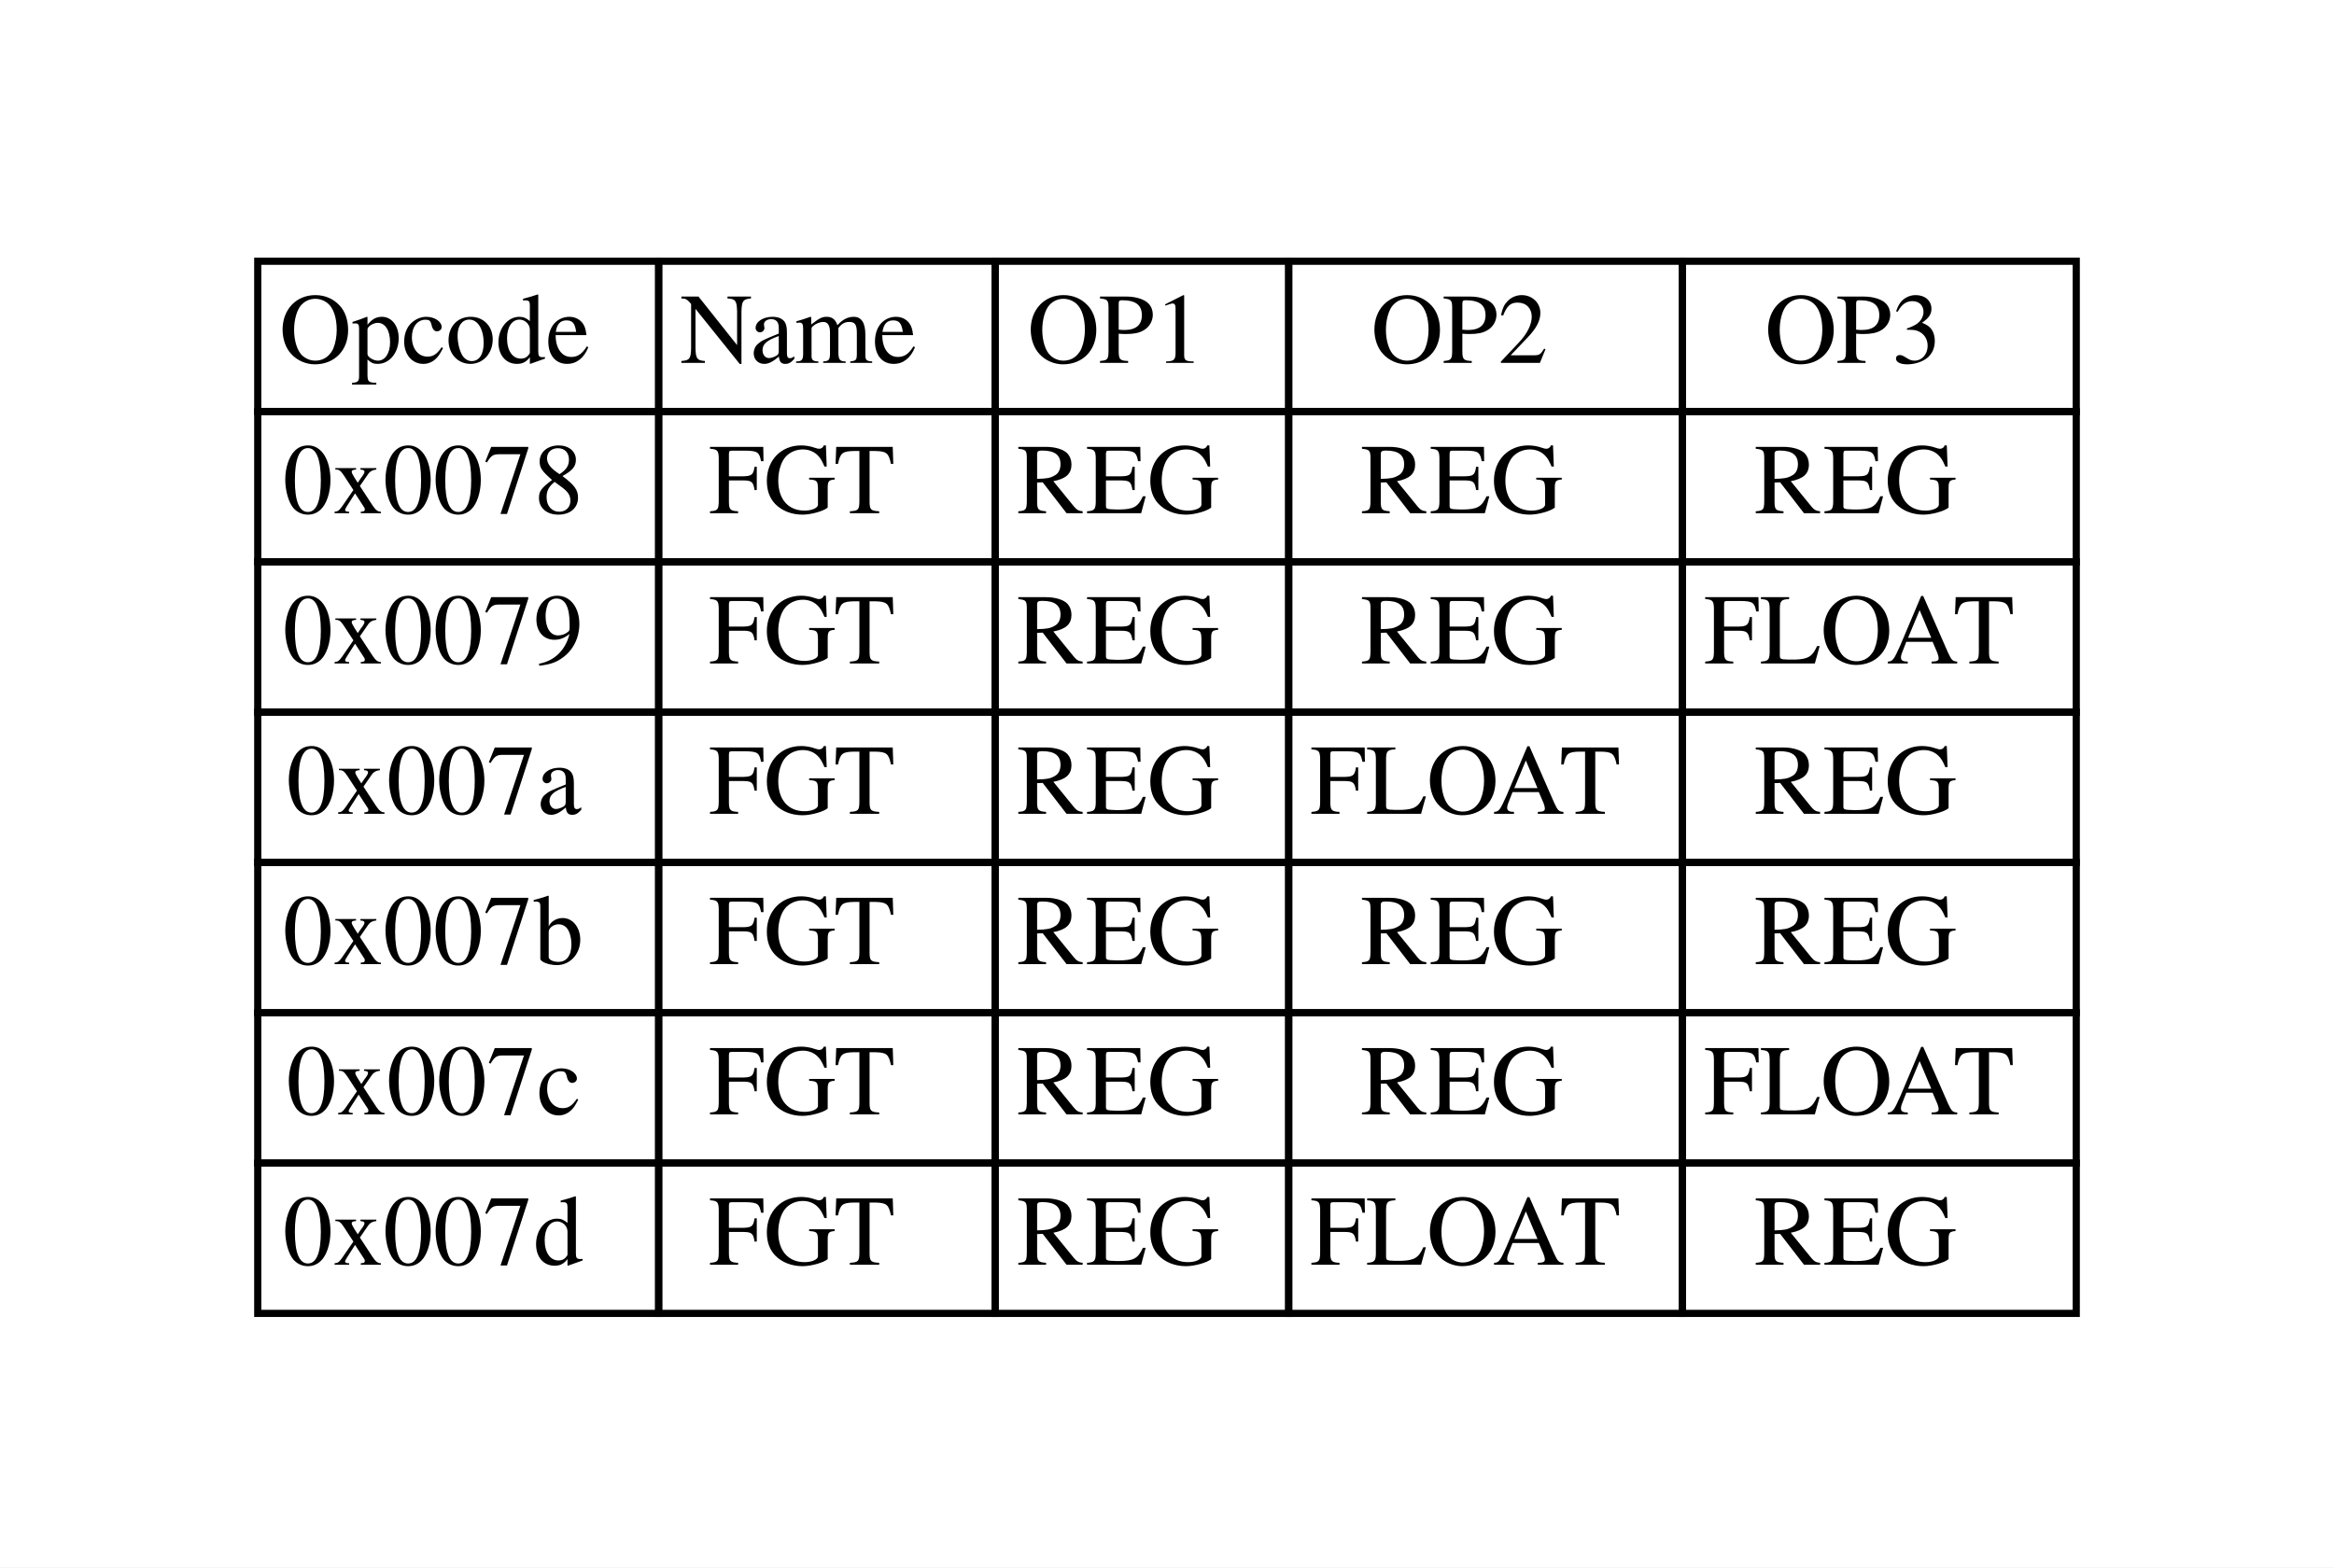
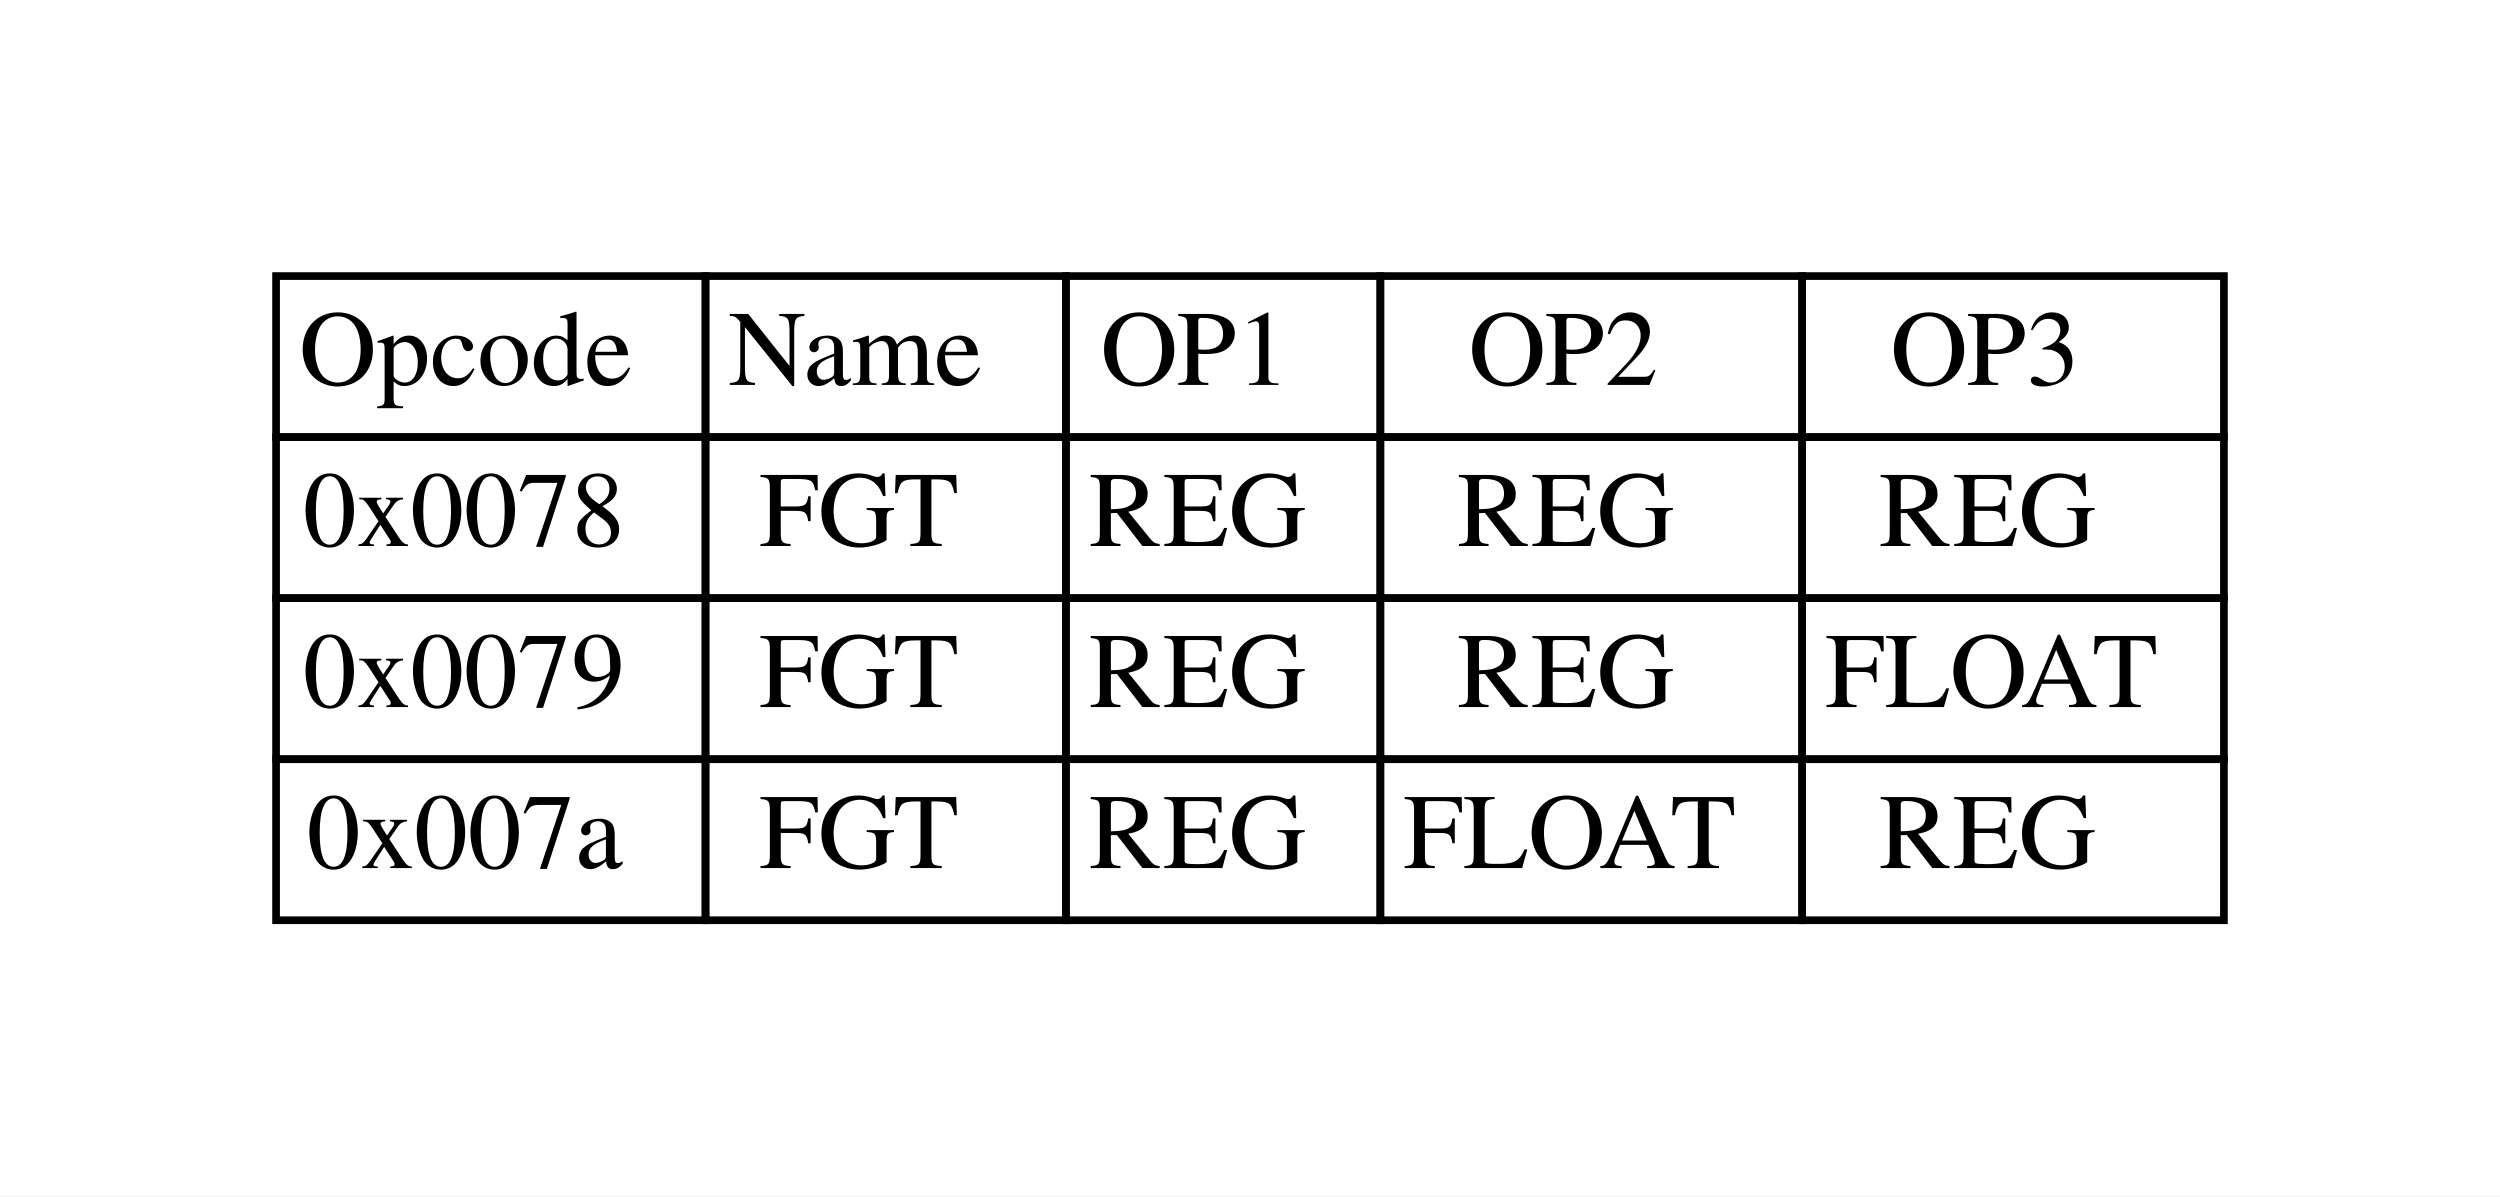
- <svg xmlns="http://www.w3.org/2000/svg" width="326pt" height="219pt" viewBox="0.00 0.00 326.00 219.00">
-   <g id="graph0" class="graph" transform="scale(1 1) rotate(0) translate(36 183)">
-     <polygon fill="white" stroke="none" points="-36,36 -36,-183 290,-183 290,36 -36,36" />
+ <svg xmlns="http://www.w3.org/2000/svg" width="326pt" height="156pt" viewBox="0.00 0.00 326.00 156.00">
+   <g id="graph0" class="graph" transform="scale(1 1) rotate(0) translate(36 120)">
+     <polygon fill="white" stroke="none" points="-36,36 -36,-120 290,-120 290,36 -36,36" />
    <g id="node1" class="node">
-       <polygon fill="none" stroke="black" points="0,-125.5 0,-146.5 56,-146.5 56,-125.5 0,-125.5" />
-       <text text-anchor="start" x="3" y="-132.3" font-family="Times,serif" font-size="14.00"> Opcode </text>
-       <polygon fill="none" stroke="black" points="56,-125.5 56,-146.5 103,-146.5 103,-125.5 56,-125.5" />
-       <text text-anchor="start" x="59" y="-132.3" font-family="Times,serif" font-size="14.00"> Name </text>
-       <polygon fill="none" stroke="black" points="103,-125.5 103,-146.5 144,-146.5 144,-125.5 103,-125.5" />
-       <text text-anchor="start" x="107.5" y="-132.3" font-family="Times,serif" font-size="14.00"> OP1 </text>
-       <polygon fill="none" stroke="black" points="144,-125.5 144,-146.5 199,-146.5 199,-125.5 144,-125.5" />
-       <text text-anchor="start" x="155.5" y="-132.3" font-family="Times,serif" font-size="14.00"> OP2 </text>
-       <polygon fill="none" stroke="black" points="199,-125.5 199,-146.5 254,-146.5 254,-125.5 199,-125.5" />
-       <text text-anchor="start" x="210.5" y="-132.3" font-family="Times,serif" font-size="14.00"> OP3 </text>
-       <polygon fill="none" stroke="black" points="0,-104.5 0,-125.5 56,-125.5 56,-104.5 0,-104.5" />
-       <text text-anchor="start" x="3.5" y="-111.3" font-family="Times,serif" font-size="14.00"> 0x0078 </text>
-       <polygon fill="none" stroke="black" points="56,-104.5 56,-125.5 103,-125.5 103,-104.5 56,-104.5" />
-       <text text-anchor="start" x="63" y="-111.3" font-family="Times,serif" font-size="14.00"> FGT </text>
-       <polygon fill="none" stroke="black" points="103,-104.5 103,-125.5 144,-125.5 144,-104.5 103,-104.5" />
-       <text text-anchor="start" x="106" y="-111.3" font-family="Times,serif" font-size="14.00"> REG </text>
-       <polygon fill="none" stroke="black" points="144,-104.5 144,-125.5 199,-125.5 199,-104.5 144,-104.5" />
-       <text text-anchor="start" x="154" y="-111.3" font-family="Times,serif" font-size="14.00"> REG </text>
-       <polygon fill="none" stroke="black" points="199,-104.5 199,-125.5 254,-125.5 254,-104.5 199,-104.5" />
-       <text text-anchor="start" x="209" y="-111.3" font-family="Times,serif" font-size="14.00"> REG </text>
-       <polygon fill="none" stroke="black" points="0,-83.5 0,-104.5 56,-104.5 56,-83.5 0,-83.5" />
-       <text text-anchor="start" x="3.5" y="-90.3" font-family="Times,serif" font-size="14.00"> 0x0079 </text>
-       <polygon fill="none" stroke="black" points="56,-83.5 56,-104.5 103,-104.5 103,-83.5 56,-83.5" />
-       <text text-anchor="start" x="63" y="-90.3" font-family="Times,serif" font-size="14.00"> FGT </text>
-       <polygon fill="none" stroke="black" points="103,-83.5 103,-104.5 144,-104.5 144,-83.5 103,-83.5" />
-       <text text-anchor="start" x="106" y="-90.3" font-family="Times,serif" font-size="14.00"> REG </text>
-       <polygon fill="none" stroke="black" points="144,-83.5 144,-104.5 199,-104.5 199,-83.5 144,-83.5" />
-       <text text-anchor="start" x="154" y="-90.3" font-family="Times,serif" font-size="14.00"> REG </text>
-       <polygon fill="none" stroke="black" points="199,-83.5 199,-104.5 254,-104.5 254,-83.5 199,-83.5" />
-       <text text-anchor="start" x="202" y="-90.3" font-family="Times,serif" font-size="14.00"> FLOAT </text>
-       <polygon fill="none" stroke="black" points="0,-62.5 0,-83.5 56,-83.5 56,-62.5 0,-62.5" />
-       <text text-anchor="start" x="4" y="-69.3" font-family="Times,serif" font-size="14.00"> 0x007a </text>
-       <polygon fill="none" stroke="black" points="56,-62.5 56,-83.5 103,-83.5 103,-62.5 56,-62.5" />
-       <text text-anchor="start" x="63" y="-69.3" font-family="Times,serif" font-size="14.00"> FGT </text>
-       <polygon fill="none" stroke="black" points="103,-62.5 103,-83.5 144,-83.5 144,-62.5 103,-62.5" />
-       <text text-anchor="start" x="106" y="-69.3" font-family="Times,serif" font-size="14.00"> REG </text>
-       <polygon fill="none" stroke="black" points="144,-62.5 144,-83.5 199,-83.5 199,-62.5 144,-62.5" />
-       <text text-anchor="start" x="147" y="-69.3" font-family="Times,serif" font-size="14.00"> FLOAT </text>
-       <polygon fill="none" stroke="black" points="199,-62.5 199,-83.5 254,-83.5 254,-62.5 199,-62.5" />
-       <text text-anchor="start" x="209" y="-69.3" font-family="Times,serif" font-size="14.00"> REG </text>
-       <polygon fill="none" stroke="black" points="0,-41.5 0,-62.5 56,-62.5 56,-41.5 0,-41.5" />
-       <text text-anchor="start" x="3.5" y="-48.3" font-family="Times,serif" font-size="14.00"> 0x007b </text>
-       <polygon fill="none" stroke="black" points="56,-41.5 56,-62.5 103,-62.5 103,-41.5 56,-41.5" />
-       <text text-anchor="start" x="63" y="-48.3" font-family="Times,serif" font-size="14.00"> FGT </text>
-       <polygon fill="none" stroke="black" points="103,-41.5 103,-62.5 144,-62.5 144,-41.5 103,-41.5" />
-       <text text-anchor="start" x="106" y="-48.3" font-family="Times,serif" font-size="14.00"> REG </text>
-       <polygon fill="none" stroke="black" points="144,-41.5 144,-62.5 199,-62.5 199,-41.5 144,-41.5" />
-       <text text-anchor="start" x="154" y="-48.3" font-family="Times,serif" font-size="14.00"> REG </text>
-       <polygon fill="none" stroke="black" points="199,-41.5 199,-62.5 254,-62.5 254,-41.5 199,-41.5" />
-       <text text-anchor="start" x="209" y="-48.3" font-family="Times,serif" font-size="14.00"> REG </text>
-       <polygon fill="none" stroke="black" points="0,-20.5 0,-41.5 56,-41.5 56,-20.5 0,-20.5" />
-       <text text-anchor="start" x="4" y="-27.3" font-family="Times,serif" font-size="14.00"> 0x007c </text>
-       <polygon fill="none" stroke="black" points="56,-20.5 56,-41.5 103,-41.5 103,-20.5 56,-20.5" />
-       <text text-anchor="start" x="63" y="-27.3" font-family="Times,serif" font-size="14.00"> FGT </text>
-       <polygon fill="none" stroke="black" points="103,-20.5 103,-41.5 144,-41.5 144,-20.5 103,-20.5" />
-       <text text-anchor="start" x="106" y="-27.3" font-family="Times,serif" font-size="14.00"> REG </text>
-       <polygon fill="none" stroke="black" points="144,-20.5 144,-41.5 199,-41.5 199,-20.5 144,-20.5" />
-       <text text-anchor="start" x="154" y="-27.3" font-family="Times,serif" font-size="14.00"> REG </text>
-       <polygon fill="none" stroke="black" points="199,-20.5 199,-41.5 254,-41.5 254,-20.5 199,-20.5" />
-       <text text-anchor="start" x="202" y="-27.3" font-family="Times,serif" font-size="14.00"> FLOAT </text>
-       <polygon fill="none" stroke="black" points="0,0.5 0,-20.5 56,-20.5 56,0.5 0,0.5" />
-       <text text-anchor="start" x="3.5" y="-6.3" font-family="Times,serif" font-size="14.00"> 0x007d </text>
-       <polygon fill="none" stroke="black" points="56,0.5 56,-20.5 103,-20.5 103,0.5 56,0.5" />
-       <text text-anchor="start" x="63" y="-6.3" font-family="Times,serif" font-size="14.00"> FGT </text>
-       <polygon fill="none" stroke="black" points="103,0.5 103,-20.5 144,-20.5 144,0.5 103,0.5" />
-       <text text-anchor="start" x="106" y="-6.3" font-family="Times,serif" font-size="14.00"> REG </text>
-       <polygon fill="none" stroke="black" points="144,0.5 144,-20.5 199,-20.5 199,0.5 144,0.5" />
-       <text text-anchor="start" x="147" y="-6.3" font-family="Times,serif" font-size="14.00"> FLOAT </text>
-       <polygon fill="none" stroke="black" points="199,0.5 199,-20.5 254,-20.5 254,0.5 199,0.5" />
-       <text text-anchor="start" x="209" y="-6.3" font-family="Times,serif" font-size="14.00"> REG </text>
+       <polygon fill="none" stroke="black" points="0,-63 0,-84 56,-84 56,-63 0,-63" />
+       <text text-anchor="start" x="3" y="-69.8" font-family="Times,serif" font-size="14.00"> Opcode </text>
+       <polygon fill="none" stroke="black" points="56,-63 56,-84 103,-84 103,-63 56,-63" />
+       <text text-anchor="start" x="59" y="-69.8" font-family="Times,serif" font-size="14.00"> Name </text>
+       <polygon fill="none" stroke="black" points="103,-63 103,-84 144,-84 144,-63 103,-63" />
+       <text text-anchor="start" x="107.5" y="-69.8" font-family="Times,serif" font-size="14.00"> OP1 </text>
+       <polygon fill="none" stroke="black" points="144,-63 144,-84 199,-84 199,-63 144,-63" />
+       <text text-anchor="start" x="155.5" y="-69.8" font-family="Times,serif" font-size="14.00"> OP2 </text>
+       <polygon fill="none" stroke="black" points="199,-63 199,-84 254,-84 254,-63 199,-63" />
+       <text text-anchor="start" x="210.5" y="-69.8" font-family="Times,serif" font-size="14.00"> OP3 </text>
+       <polygon fill="none" stroke="black" points="0,-42 0,-63 56,-63 56,-42 0,-42" />
+       <text text-anchor="start" x="3.5" y="-48.8" font-family="Times,serif" font-size="14.00"> 0x0078 </text>
+       <polygon fill="none" stroke="black" points="56,-42 56,-63 103,-63 103,-42 56,-42" />
+       <text text-anchor="start" x="63" y="-48.8" font-family="Times,serif" font-size="14.00"> FGT </text>
+       <polygon fill="none" stroke="black" points="103,-42 103,-63 144,-63 144,-42 103,-42" />
+       <text text-anchor="start" x="106" y="-48.8" font-family="Times,serif" font-size="14.00"> REG </text>
+       <polygon fill="none" stroke="black" points="144,-42 144,-63 199,-63 199,-42 144,-42" />
+       <text text-anchor="start" x="154" y="-48.8" font-family="Times,serif" font-size="14.00"> REG </text>
+       <polygon fill="none" stroke="black" points="199,-42 199,-63 254,-63 254,-42 199,-42" />
+       <text text-anchor="start" x="209" y="-48.8" font-family="Times,serif" font-size="14.00"> REG </text>
+       <polygon fill="none" stroke="black" points="0,-21 0,-42 56,-42 56,-21 0,-21" />
+       <text text-anchor="start" x="3.5" y="-27.8" font-family="Times,serif" font-size="14.00"> 0x0079 </text>
+       <polygon fill="none" stroke="black" points="56,-21 56,-42 103,-42 103,-21 56,-21" />
+       <text text-anchor="start" x="63" y="-27.8" font-family="Times,serif" font-size="14.00"> FGT </text>
+       <polygon fill="none" stroke="black" points="103,-21 103,-42 144,-42 144,-21 103,-21" />
+       <text text-anchor="start" x="106" y="-27.8" font-family="Times,serif" font-size="14.00"> REG </text>
+       <polygon fill="none" stroke="black" points="144,-21 144,-42 199,-42 199,-21 144,-21" />
+       <text text-anchor="start" x="154" y="-27.8" font-family="Times,serif" font-size="14.00"> REG </text>
+       <polygon fill="none" stroke="black" points="199,-21 199,-42 254,-42 254,-21 199,-21" />
+       <text text-anchor="start" x="202" y="-27.8" font-family="Times,serif" font-size="14.00"> FLOAT </text>
+       <polygon fill="none" stroke="black" points="0,0 0,-21 56,-21 56,0 0,0" />
+       <text text-anchor="start" x="4" y="-6.8" font-family="Times,serif" font-size="14.00"> 0x007a </text>
+       <polygon fill="none" stroke="black" points="56,0 56,-21 103,-21 103,0 56,0" />
+       <text text-anchor="start" x="63" y="-6.8" font-family="Times,serif" font-size="14.00"> FGT </text>
+       <polygon fill="none" stroke="black" points="103,0 103,-21 144,-21 144,0 103,0" />
+       <text text-anchor="start" x="106" y="-6.8" font-family="Times,serif" font-size="14.00"> REG </text>
+       <polygon fill="none" stroke="black" points="144,0 144,-21 199,-21 199,0 144,0" />
+       <text text-anchor="start" x="147" y="-6.8" font-family="Times,serif" font-size="14.00"> FLOAT </text>
+       <polygon fill="none" stroke="black" points="199,0 199,-21 254,-21 254,0 199,0" />
+       <text text-anchor="start" x="209" y="-6.8" font-family="Times,serif" font-size="14.00"> REG </text>
    </g>
  </g>
</svg>
